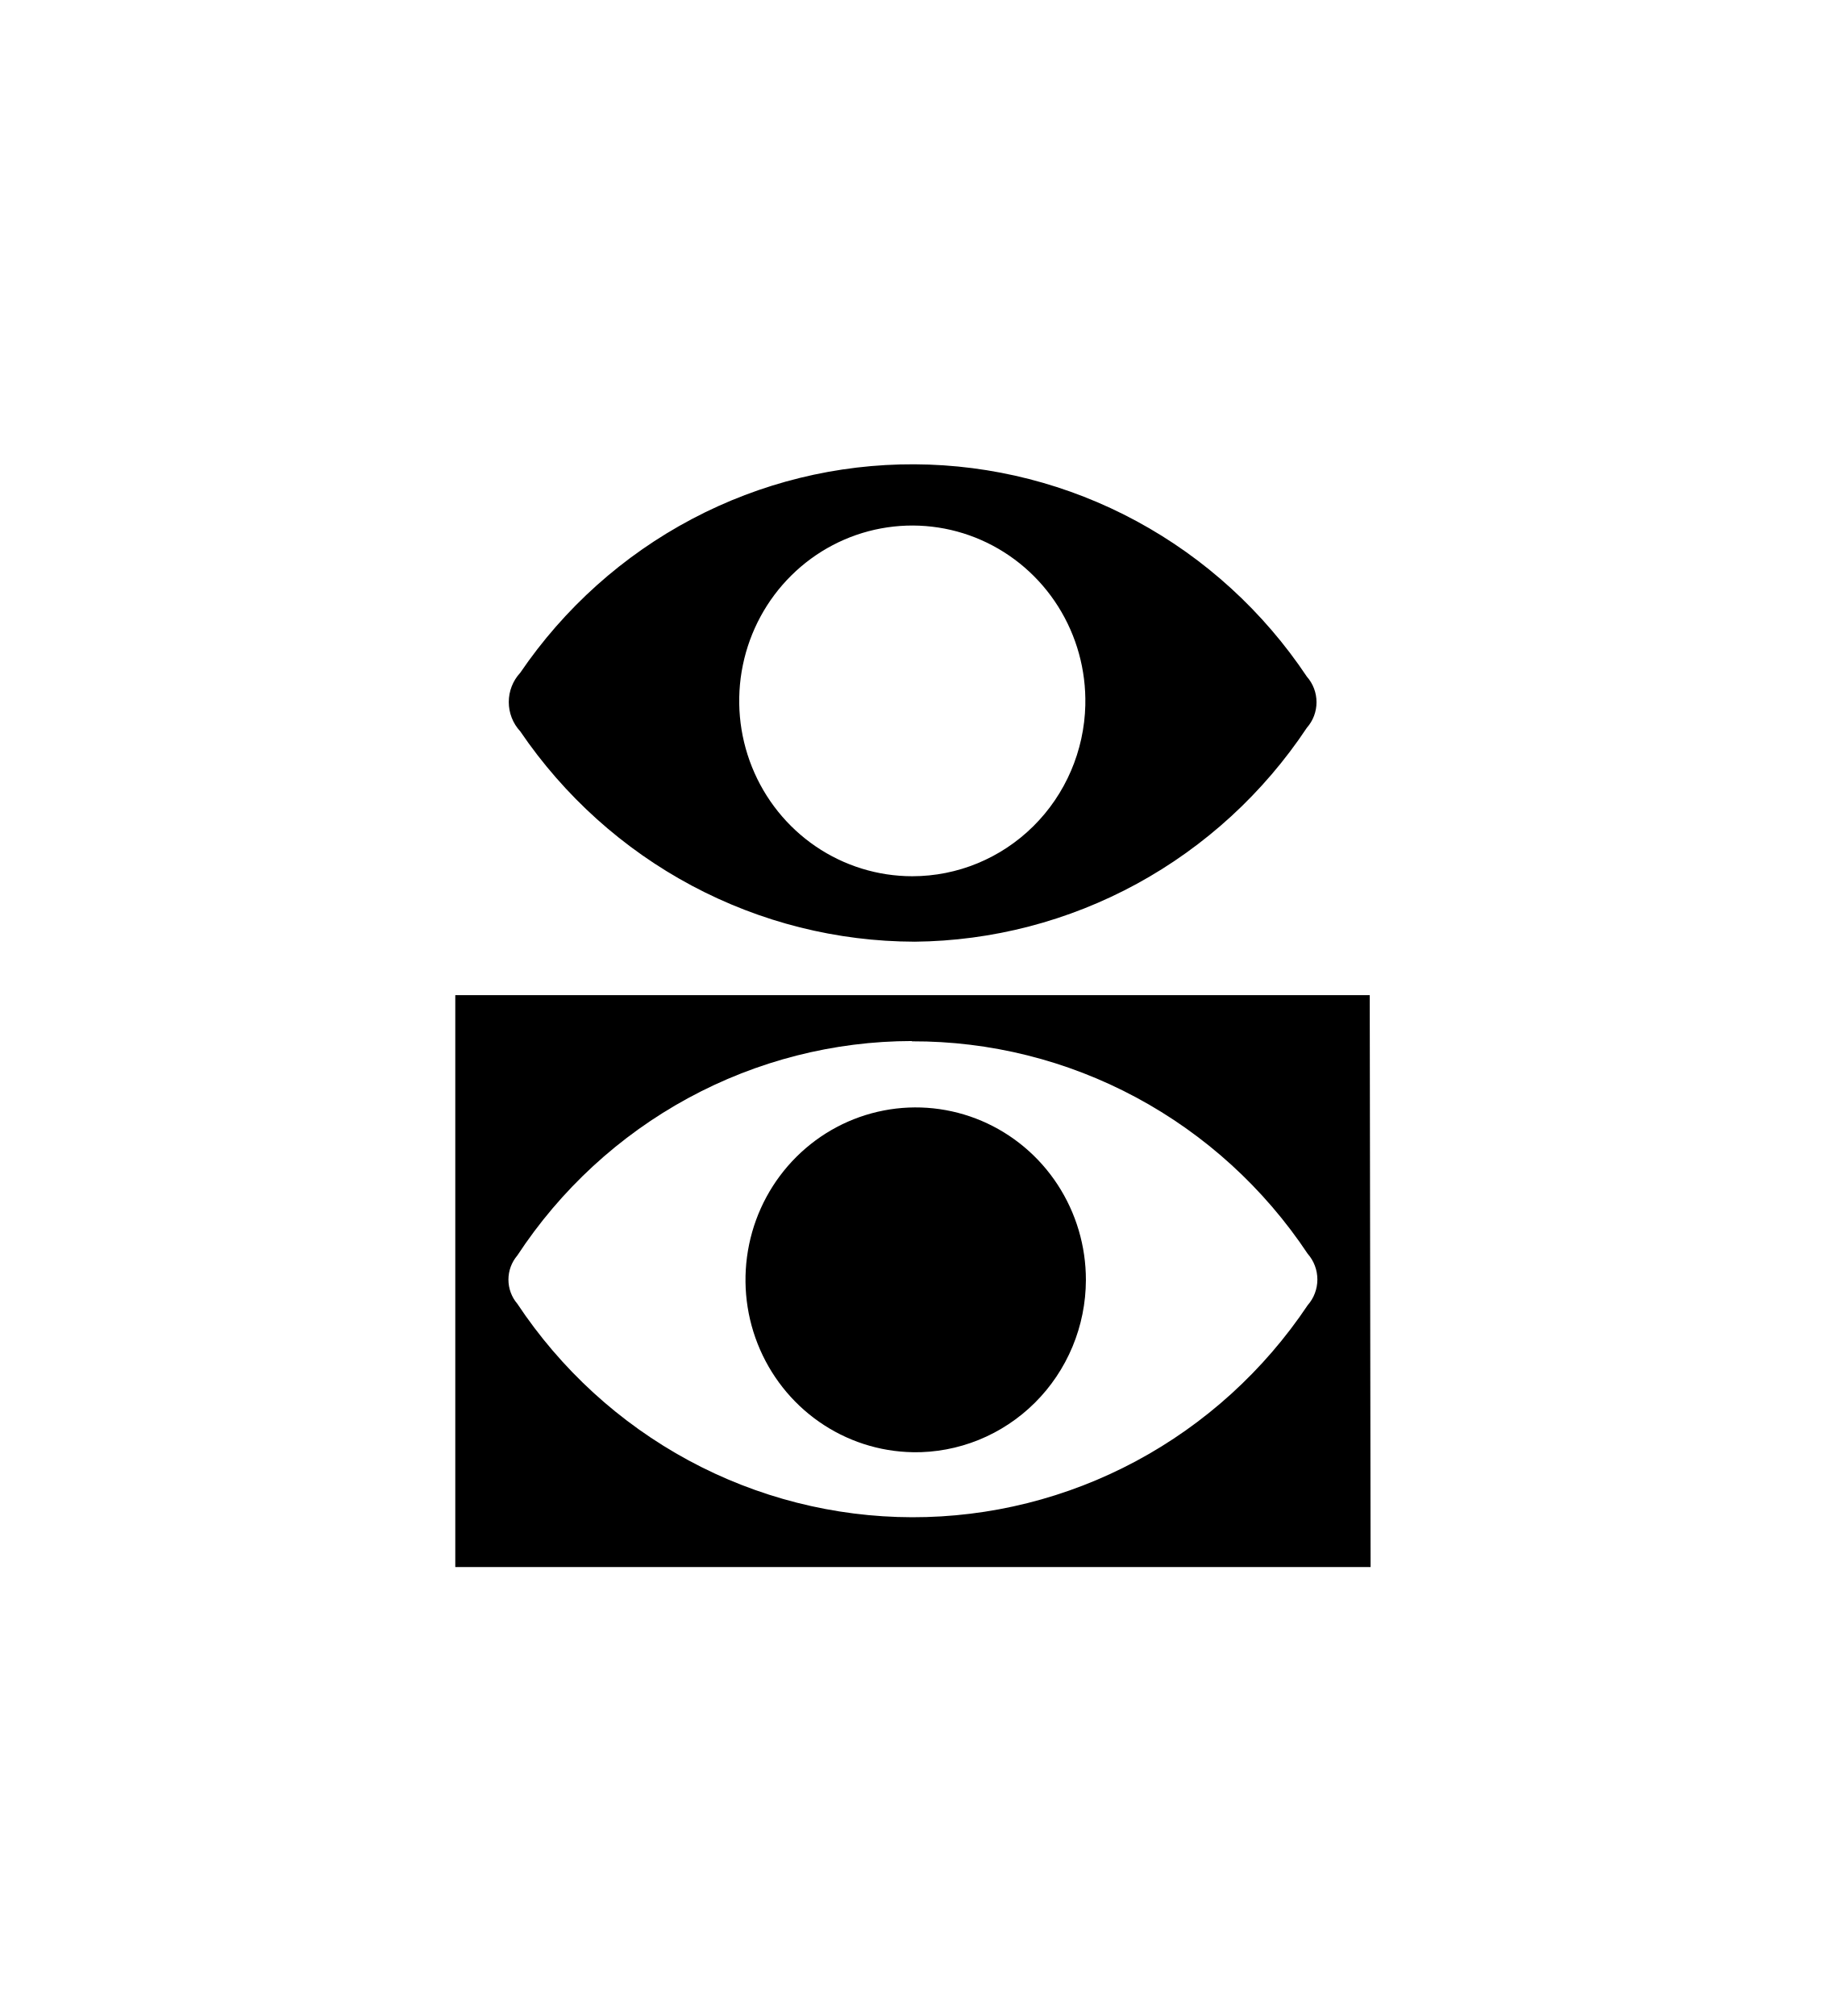
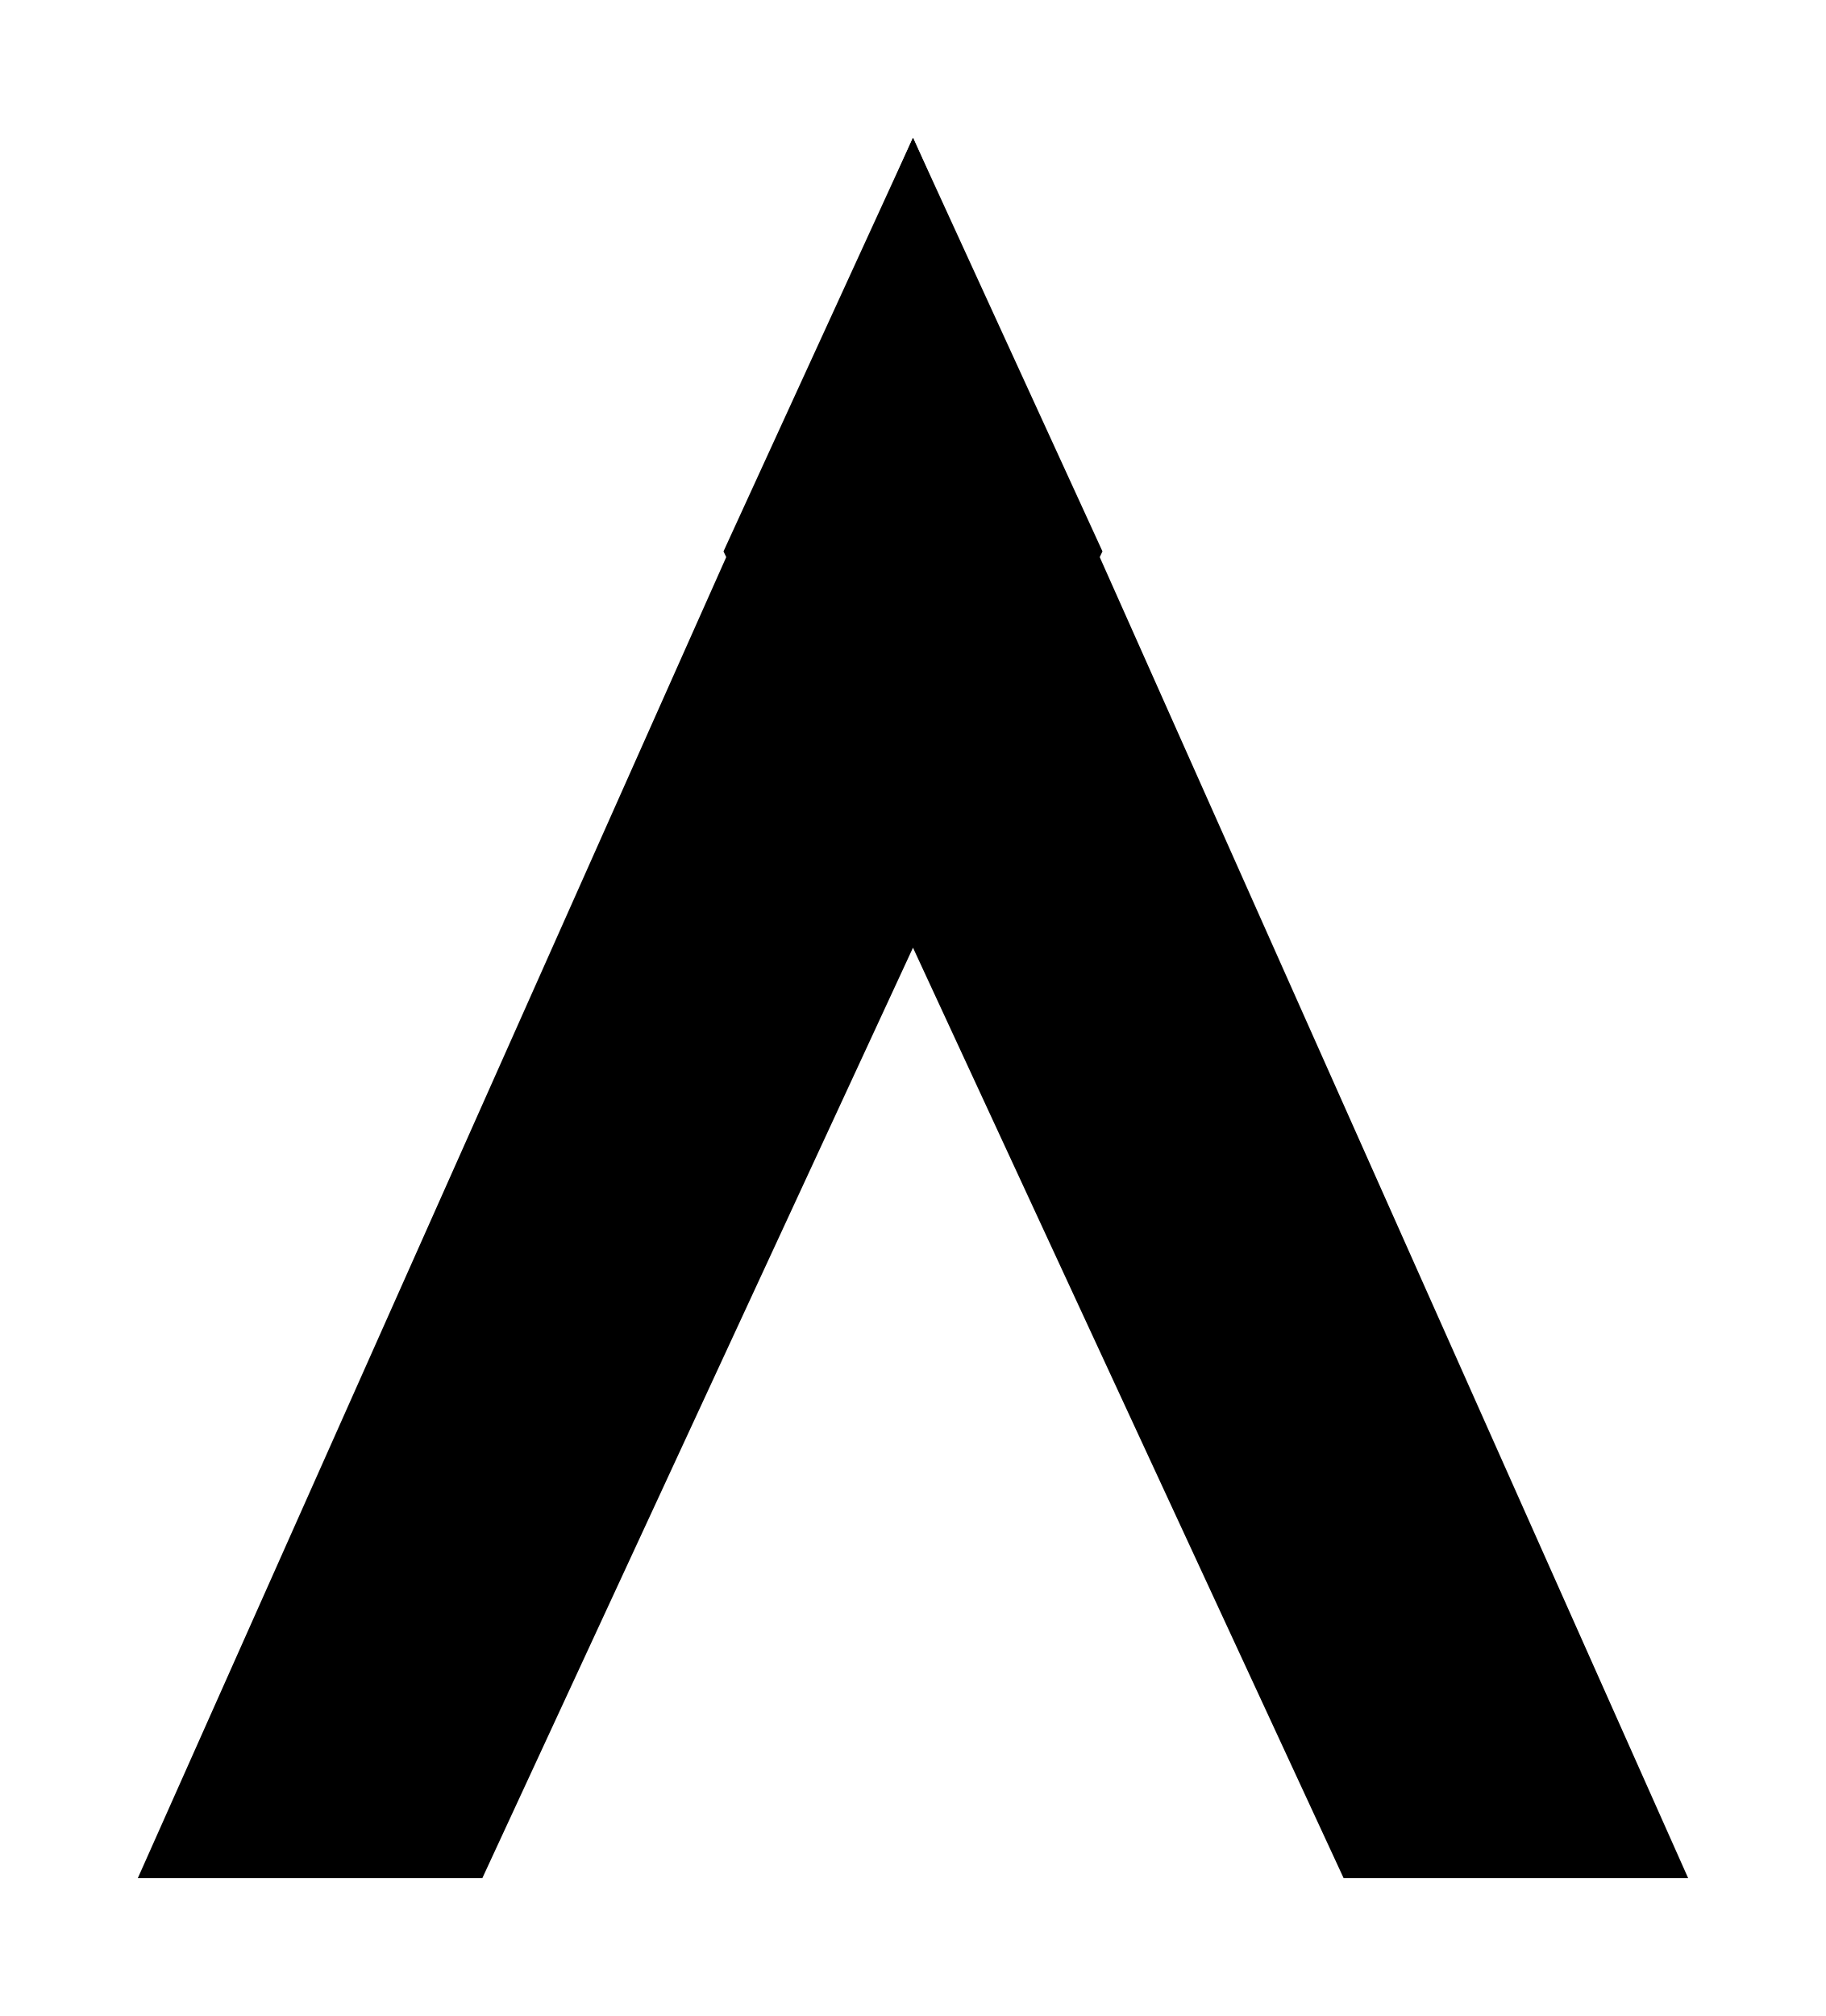
- <svg xmlns="http://www.w3.org/2000/svg" width="106" height="117" viewBox="0 0 106 117" fill="none" version="1.1" id="svg3">
-   <defs id="defs3" />
-   <path d="M 79.565,90.945 H 26.43 V 57.755 H 79.515 Z M 52.939,60.417 c -4.535,0.005 -8.999,1.144 -12.996,3.315 -3.996,2.172 -7.402,5.309 -9.913,9.133 -0.332,0.389 -0.515,0.885 -0.515,1.399 0,0.514 0.183,1.011 0.515,1.399 2.528,3.807 5.939,6.927 9.935,9.088 3.996,2.16 8.455,3.294 12.984,3.303 4.53,0.008 8.992,-1.109 12.996,-3.255 4.004,-2.146 7.427,-5.253 9.968,-9.051 0.362,-0.41 0.563,-0.942 0.563,-1.492 0,-0.551 -0.2,-1.082 -0.563,-1.492 C 73.38,68.955 69.958,65.838 65.95,63.687 61.943,61.537 57.474,60.419 52.939,60.434 Z" fill="#000000" id="path1" />
-   <path d="M 53.09,54.651 C 48.583,54.642 44.146,53.526 40.159,51.399 36.172,49.272 32.754,46.198 30.198,42.44 c -0.426,-0.459 -0.663,-1.066 -0.663,-1.696 0,-0.63 0.237,-1.237 0.663,-1.696 2.555,-3.752 5.976,-6.815 9.965,-8.924 3.989,-2.109 8.426,-3.2 12.926,-3.178 4.5,0.022 8.927,1.155 12.896,3.303 3.969,2.147 7.361,5.244 9.88,9.02 0.361,0.408 0.561,0.936 0.561,1.484 0,0.548 -0.2,1.076 -0.561,1.484 -2.517,3.786 -5.905,6.894 -9.873,9.057 -3.968,2.163 -8.396,3.315 -12.902,3.358 z m 9.914,-13.738 c 0.047,-2.022 -0.503,-4.012 -1.578,-5.717 -1.075,-1.704 -2.628,-3.045 -4.459,-3.852 -1.831,-0.807 -3.859,-1.042 -5.823,-0.677 -1.964,0.365 -3.776,1.315 -5.205,2.729 -1.429,1.413 -2.409,3.226 -2.816,5.206 -0.407,1.98 -0.222,4.038 0.531,5.912 0.753,1.873 2.04,3.477 3.697,4.606 1.657,1.129 3.609,1.732 5.606,1.733 2.625,8e-4 5.146,-1.039 7.023,-2.896 1.878,-1.857 2.963,-4.385 3.025,-7.043 z" fill="#000000" id="path2" />
-   <path d="m 52.989,84.28 c -1.947,-0.033 -3.841,-0.649 -5.444,-1.769 -1.603,-1.12 -2.843,-2.696 -3.565,-4.528 -0.722,-1.832 -0.893,-3.839 -0.491,-5.769 0.401,-1.93 1.357,-3.697 2.747,-5.079 1.39,-1.382 3.152,-2.317 5.065,-2.687 1.913,-0.371 3.891,-0.16 5.687,0.604 1.795,0.765 3.328,2.05 4.404,3.694 1.076,1.644 1.649,3.573 1.646,5.546 -0.004,1.326 -0.268,2.639 -0.777,3.861 -0.509,1.222 -1.252,2.33 -2.187,3.259 -0.935,0.929 -2.042,1.661 -3.258,2.154 -1.216,0.492 -2.516,0.736 -3.826,0.716 z" fill="#000000" id="path3" />
+ <svg xmlns="http://www.w3.org/2000/svg" width="106" height="117" viewBox="0 0 106 117" fill="none">
+   <polygon points="53,8 8,109 28,109 53,55 78,109 98,109" fill="#000000" />
+   <polygon points="53,8 42,32 53,55 64,32" fill="#000000" />
</svg>
